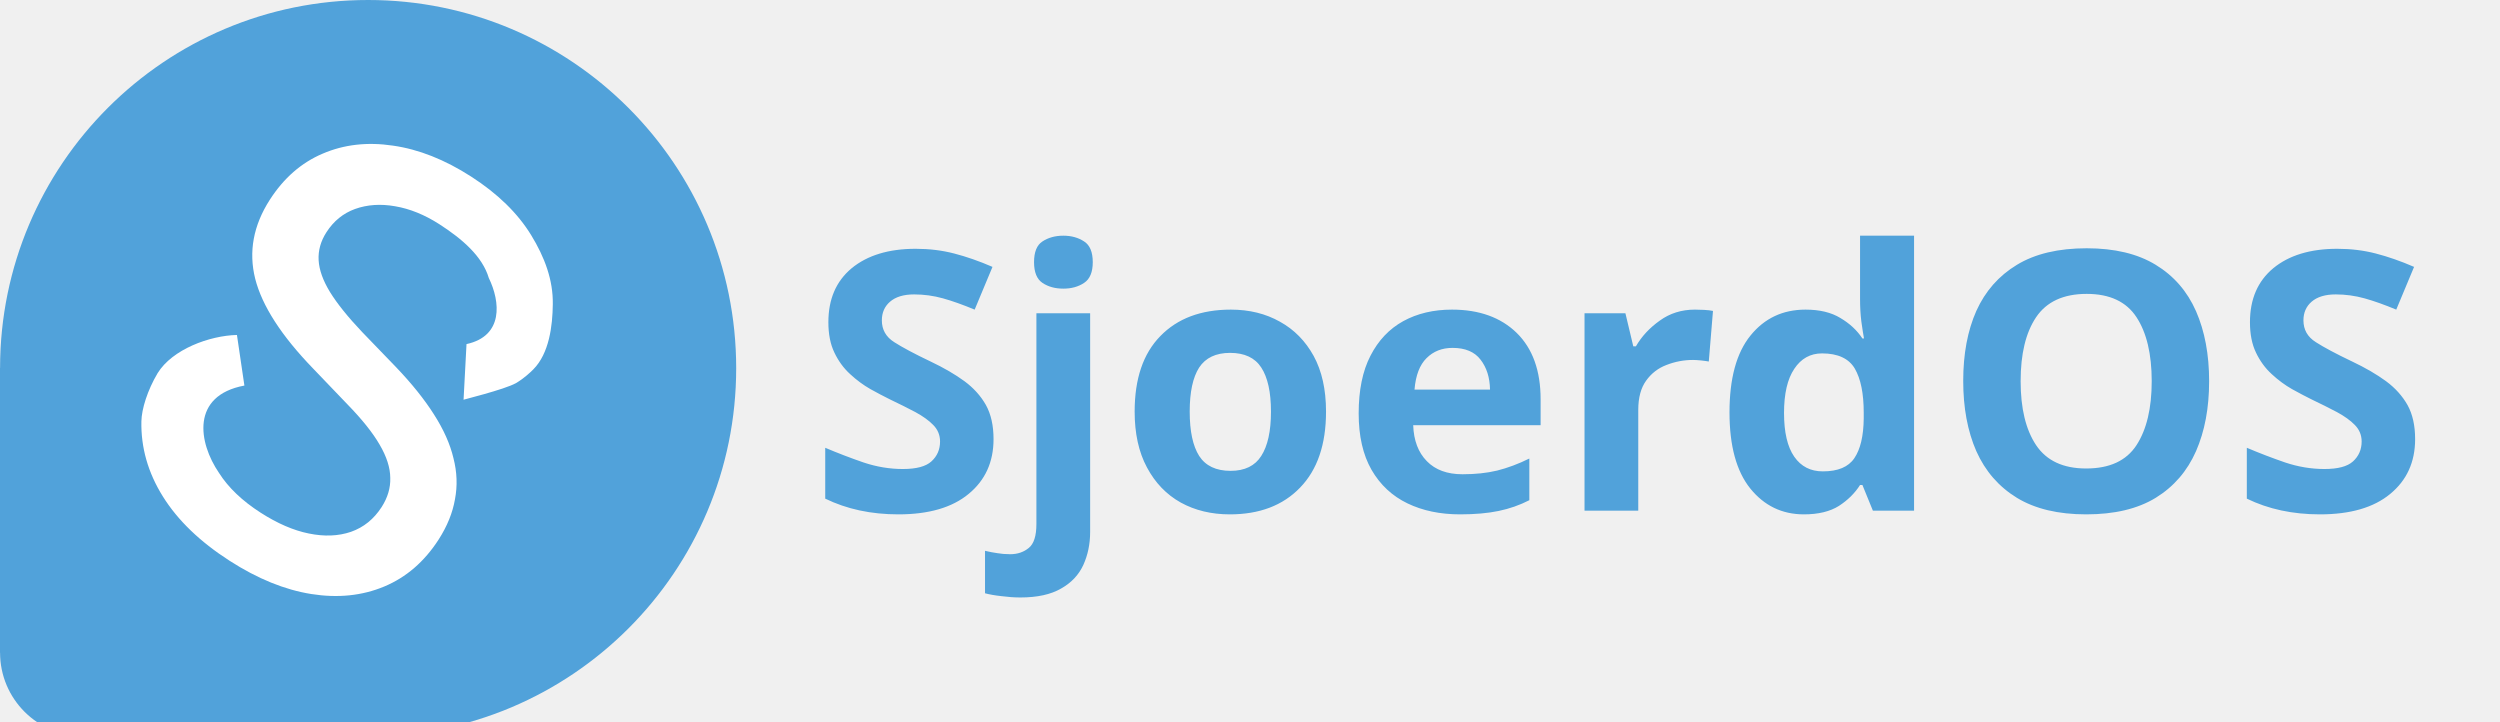
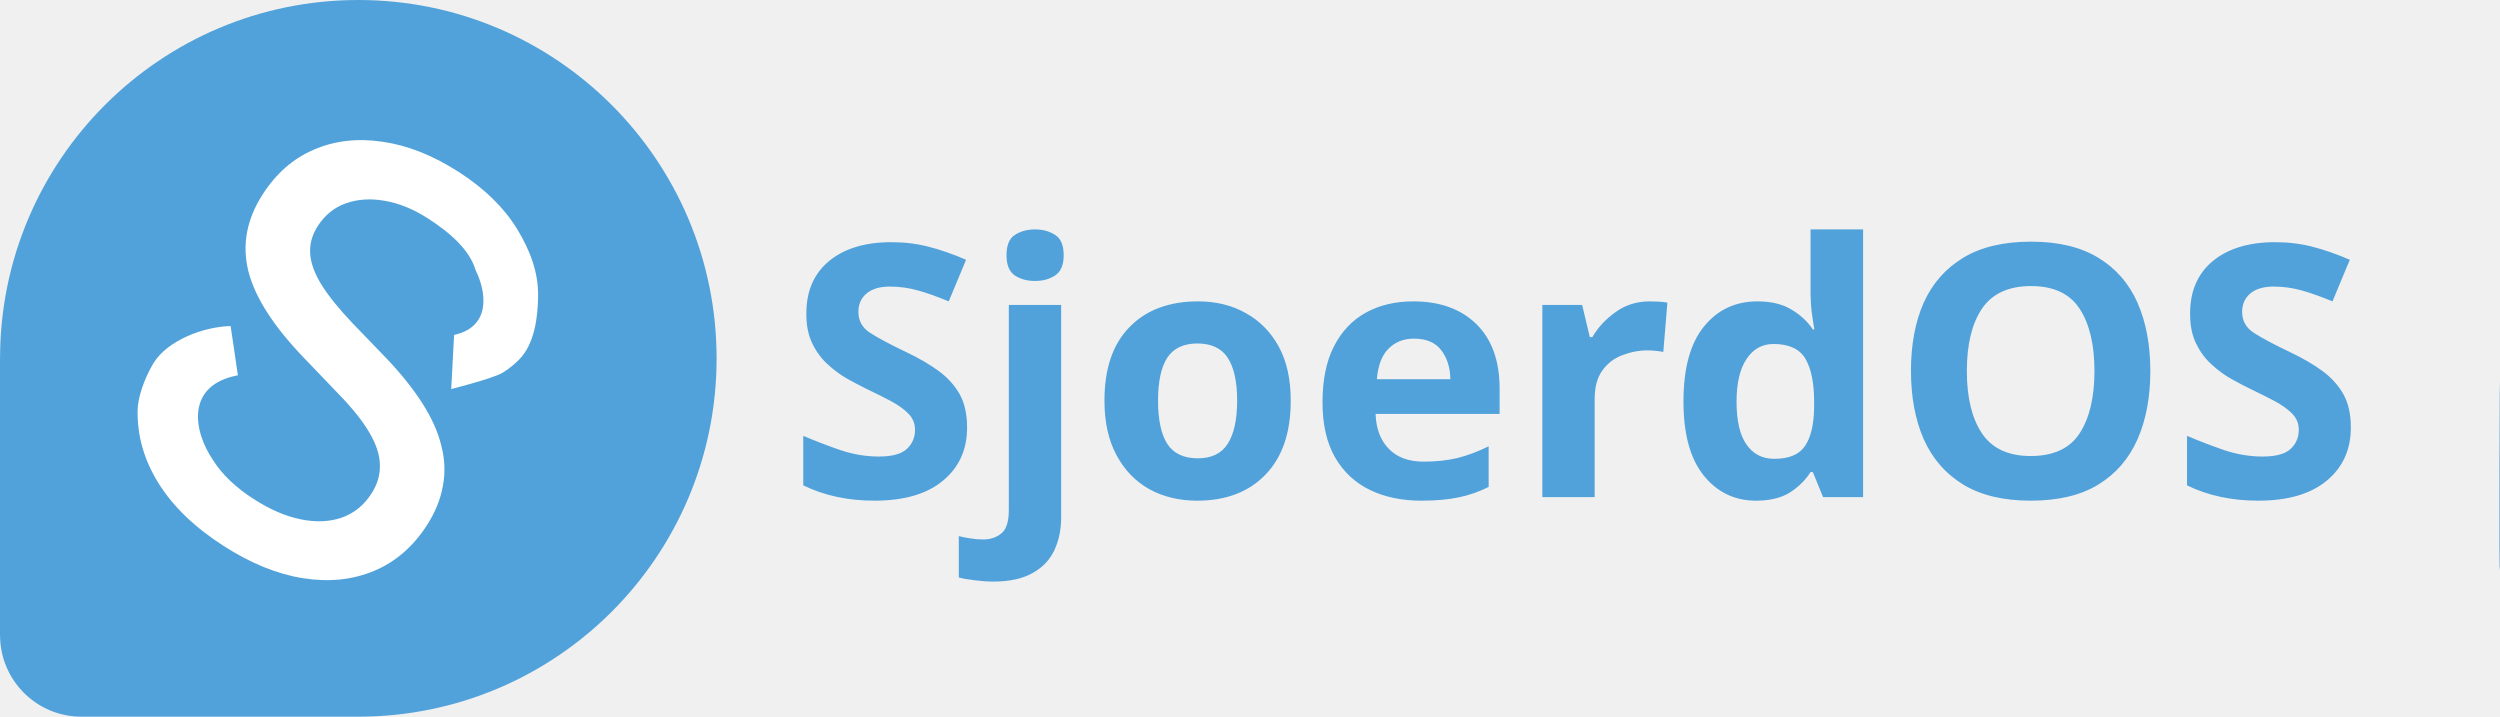
- <svg xmlns="http://www.w3.org/2000/svg" version="1.1" width="149" height="43" id="svg2855">
+ <svg xmlns="http://www.w3.org/2000/svg" version="1.1" width="153.074" height="43.882" id="svg2855">
  <defs id="defs2857" />
  <path id="path1616" style="opacity:1;fill:#51a2da;fill-opacity:1;fill-rule:nonzero;stroke:none;stroke-width:0.282" d="M 21.941,0 C 9.828,0 0.012,9.817 0.004,21.927 H 0 v 16.98 h 0.004 c 0.005,2.749 2.234,4.975 4.985,4.975 h 0.024 0.004 16.933 c 12.115,-0.008 21.927,-9.823 21.927,-21.936 C 43.877,9.827 34.059,0 21.941,0 Z M 153.034,34.642 V 24.09 c 0.012,-4.376 0.085,13.021 0,10.552 z" />
  <text xml:space="preserve" style="font-style:normal;font-variant:normal;font-weight:bold;font-stretch:normal;font-size:21.564px;font-family:'Adwaita Sans';-inkscape-font-specification:'Adwaita Sans Bold';text-align:start;writing-mode:lr-tb;direction:ltr;text-anchor:start;fill:#51a2da;fill-opacity:1;stroke-width:0.112" x="48.201" y="30.435" id="text2">
    <tspan id="tspan2" x="48.201" y="30.435" style="fill:#51a2da;fill-opacity:1;stroke-width:0.112">SjoerdOS</tspan>
  </text>
-   <path style="font-weight:500;font-size:210.182px;font-family:'Adwaita Sans';-inkscape-font-specification:'Adwaita Sans Medium';fill:#ffffff;stroke-width:0.174;fill-opacity:0" d="M 15.004,32.965 C 13.37,31.914 12.143,30.732 11.323,29.418 c -0.82,-1.314 -1.214,-2.697 -1.184,-4.148 0.014,-0.676 0.333,-1.709 0.895,-2.654 0.809,-1.315 2.863,-2.073 4.377,-2.108 l 0.411,2.791 c -2.961,0.554 -2.546,3.148 -1.399,4.822 0.513,0.807 1.276,1.537 2.29,2.188 0.931,0.599 1.82,0.983 2.666,1.153 0.855,0.176 1.63,0.145 2.324,-0.093 0.7,-0.246 1.265,-0.703 1.693,-1.369 0.335,-0.52 0.493,-1.057 0.475,-1.611 -0.003,-0.557 -0.198,-1.166 -0.586,-1.828 -0.378,-0.656 -0.972,-1.399 -1.78,-2.228 l -1.889,-1.969 c -1.752,-1.81 -2.818,-3.464 -3.198,-4.959 -0.371,-1.49 -0.102,-2.943 0.808,-4.357 0.769,-1.196 1.739,-2.043 2.911,-2.541 1.178,-0.507 2.473,-0.655 3.886,-0.444 1.418,0.202 2.853,0.77 4.305,1.703 1.47,0.945 2.576,2.024 3.319,3.237 0.743,1.213 1.215,2.473 1.192,3.813 -0.013,1.187 -0.199,2.711 -1.079,3.595 -0.185,0.186 -0.535,0.507 -0.94,0.746 -0.623,0.367 -3.139,0.968 -2.905,0.929 l 0.163,-3.075 c 2.044,-0.445 1.874,-2.329 1.23,-3.649 -0.351,-1.18 -1.442,-2.139 -2.729,-2.967 -0.813,-0.522 -1.626,-0.852 -2.442,-0.989 -0.8,-0.14 -1.535,-0.091 -2.206,0.149 -0.655,0.237 -1.183,0.665 -1.582,1.286 -0.317,0.493 -0.46,1.007 -0.431,1.542 0.03,0.535 0.24,1.122 0.63,1.76 0.399,0.644 0.991,1.379 1.775,2.206 l 1.87,1.938 c 0.864,0.904 1.559,1.77 2.084,2.598 0.535,0.834 0.894,1.639 1.079,2.416 0.2,0.773 0.227,1.533 0.083,2.279 -0.129,0.743 -0.429,1.479 -0.898,2.209 -0.787,1.223 -1.788,2.089 -3.005,2.597 -1.217,0.508 -2.557,0.646 -4.022,0.414 -1.464,-0.232 -2.968,-0.844 -4.51,-1.836 z" id="text1-6" aria-label="S" />
+   <path style="font-weight:500;font-size:210.182px;font-family:'Adwaita Sans';-inkscape-font-specification:'Adwaita Sans Medium';fill:#ffffff;fill-opacity:0;stroke-width:0.174" d="M 15.004,32.965 C 13.37,31.914 12.143,30.732 11.323,29.418 c -0.82,-1.314 -1.214,-2.697 -1.184,-4.148 0.014,-0.676 0.333,-1.709 0.895,-2.654 0.809,-1.315 2.863,-2.073 4.377,-2.108 l 0.411,2.791 c -2.961,0.554 -2.546,3.148 -1.399,4.822 0.513,0.807 1.276,1.537 2.29,2.188 0.931,0.599 1.82,0.983 2.666,1.153 0.855,0.176 1.63,0.145 2.324,-0.093 0.7,-0.246 1.265,-0.703 1.693,-1.369 0.335,-0.52 0.493,-1.057 0.475,-1.611 -0.003,-0.557 -0.198,-1.166 -0.586,-1.828 -0.378,-0.656 -0.972,-1.399 -1.78,-2.228 l -1.889,-1.969 c -1.752,-1.81 -2.818,-3.464 -3.198,-4.959 -0.371,-1.49 -0.102,-2.943 0.808,-4.357 0.769,-1.196 1.739,-2.043 2.911,-2.541 1.178,-0.507 2.473,-0.655 3.886,-0.444 1.418,0.202 2.853,0.77 4.305,1.703 1.47,0.945 2.576,2.024 3.319,3.237 0.743,1.213 1.215,2.473 1.192,3.813 -0.013,1.187 -0.199,2.711 -1.079,3.595 -0.185,0.186 -0.535,0.507 -0.94,0.746 -0.623,0.367 -3.139,0.968 -2.905,0.929 l 0.163,-3.075 c 2.044,-0.445 1.874,-2.329 1.23,-3.649 -0.351,-1.18 -1.442,-2.139 -2.729,-2.967 -0.813,-0.522 -1.626,-0.852 -2.442,-0.989 -0.8,-0.14 -1.535,-0.091 -2.206,0.149 -0.655,0.237 -1.183,0.665 -1.582,1.286 -0.317,0.493 -0.46,1.007 -0.431,1.542 0.03,0.535 0.24,1.122 0.63,1.76 0.399,0.644 0.991,1.379 1.775,2.206 l 1.87,1.938 c 0.864,0.904 1.559,1.77 2.084,2.598 0.535,0.834 0.894,1.639 1.079,2.416 0.2,0.773 0.227,1.533 0.083,2.279 -0.129,0.743 -0.429,1.479 -0.898,2.209 -0.787,1.223 -1.788,2.089 -3.005,2.597 -1.217,0.508 -2.557,0.646 -4.022,0.414 -1.464,-0.232 -2.968,-0.844 -4.51,-1.836 z" id="text1-6" aria-label="S" />
  <path style="font-weight:500;font-size:210.182px;font-family:'Adwaita Sans';-inkscape-font-specification:'Adwaita Sans Medium';fill:#ffffff;stroke-width:0.188" d="M 13.683,33.421 C 11.917,32.286 10.592,31.009 9.707,29.589 8.821,28.17 8.395,26.676 8.427,25.108 8.442,24.377 8.787,23.262 9.394,22.241 10.268,20.821 12.487,20.002 14.122,19.964 l 0.444,3.015 c -3.198,0.599 -2.75,3.4 -1.512,5.209 0.554,0.872 1.379,1.66 2.474,2.364 1.006,0.647 1.966,1.062 2.879,1.245 0.924,0.19 1.76,0.156 2.511,-0.1 0.757,-0.266 1.366,-0.759 1.829,-1.479 0.361,-0.562 0.532,-1.142 0.513,-1.74 -0.004,-0.602 -0.214,-1.26 -0.633,-1.975 -0.409,-0.709 -1.05,-1.511 -1.923,-2.407 L 18.664,21.968 c -1.893,-1.956 -3.044,-3.741 -3.455,-5.357 -0.401,-1.61 -0.11,-3.179 0.873,-4.707 0.831,-1.292 1.879,-2.207 3.145,-2.745 1.272,-0.548 2.671,-0.708 4.197,-0.479 1.532,0.219 3.082,0.832 4.65,1.84 1.588,1.021 2.783,2.186 3.585,3.497 0.802,1.31 1.312,2.672 1.288,4.119 -0.014,1.282 -0.214,2.929 -1.165,3.883 -0.2,0.201 -0.577,0.548 -1.016,0.806 -0.673,0.396 -3.39,1.046 -3.138,1.004 l 0.176,-3.321 c 2.208,-0.481 2.024,-2.516 1.328,-3.942 -0.379,-1.275 -1.558,-2.31 -2.948,-3.204 -0.878,-0.564 -1.757,-0.92 -2.637,-1.069 -0.864,-0.152 -1.659,-0.098 -2.383,0.161 -0.708,0.256 -1.278,0.719 -1.709,1.389 -0.342,0.532 -0.497,1.088 -0.465,1.666 0.032,0.578 0.259,1.212 0.68,1.901 0.431,0.695 1.07,1.49 1.918,2.383 l 2.02,2.093 c 0.933,0.976 1.684,1.912 2.252,2.807 0.578,0.901 0.966,1.771 1.165,2.61 0.216,0.835 0.245,1.656 0.09,2.462 -0.14,0.802 -0.463,1.598 -0.97,2.387 -0.85,1.321 -1.932,2.256 -3.246,2.805 -1.315,0.549 -2.763,0.698 -4.344,0.447 -1.581,-0.25 -3.206,-0.911 -4.872,-1.983 z" id="text1" aria-label="S" />
</svg>
